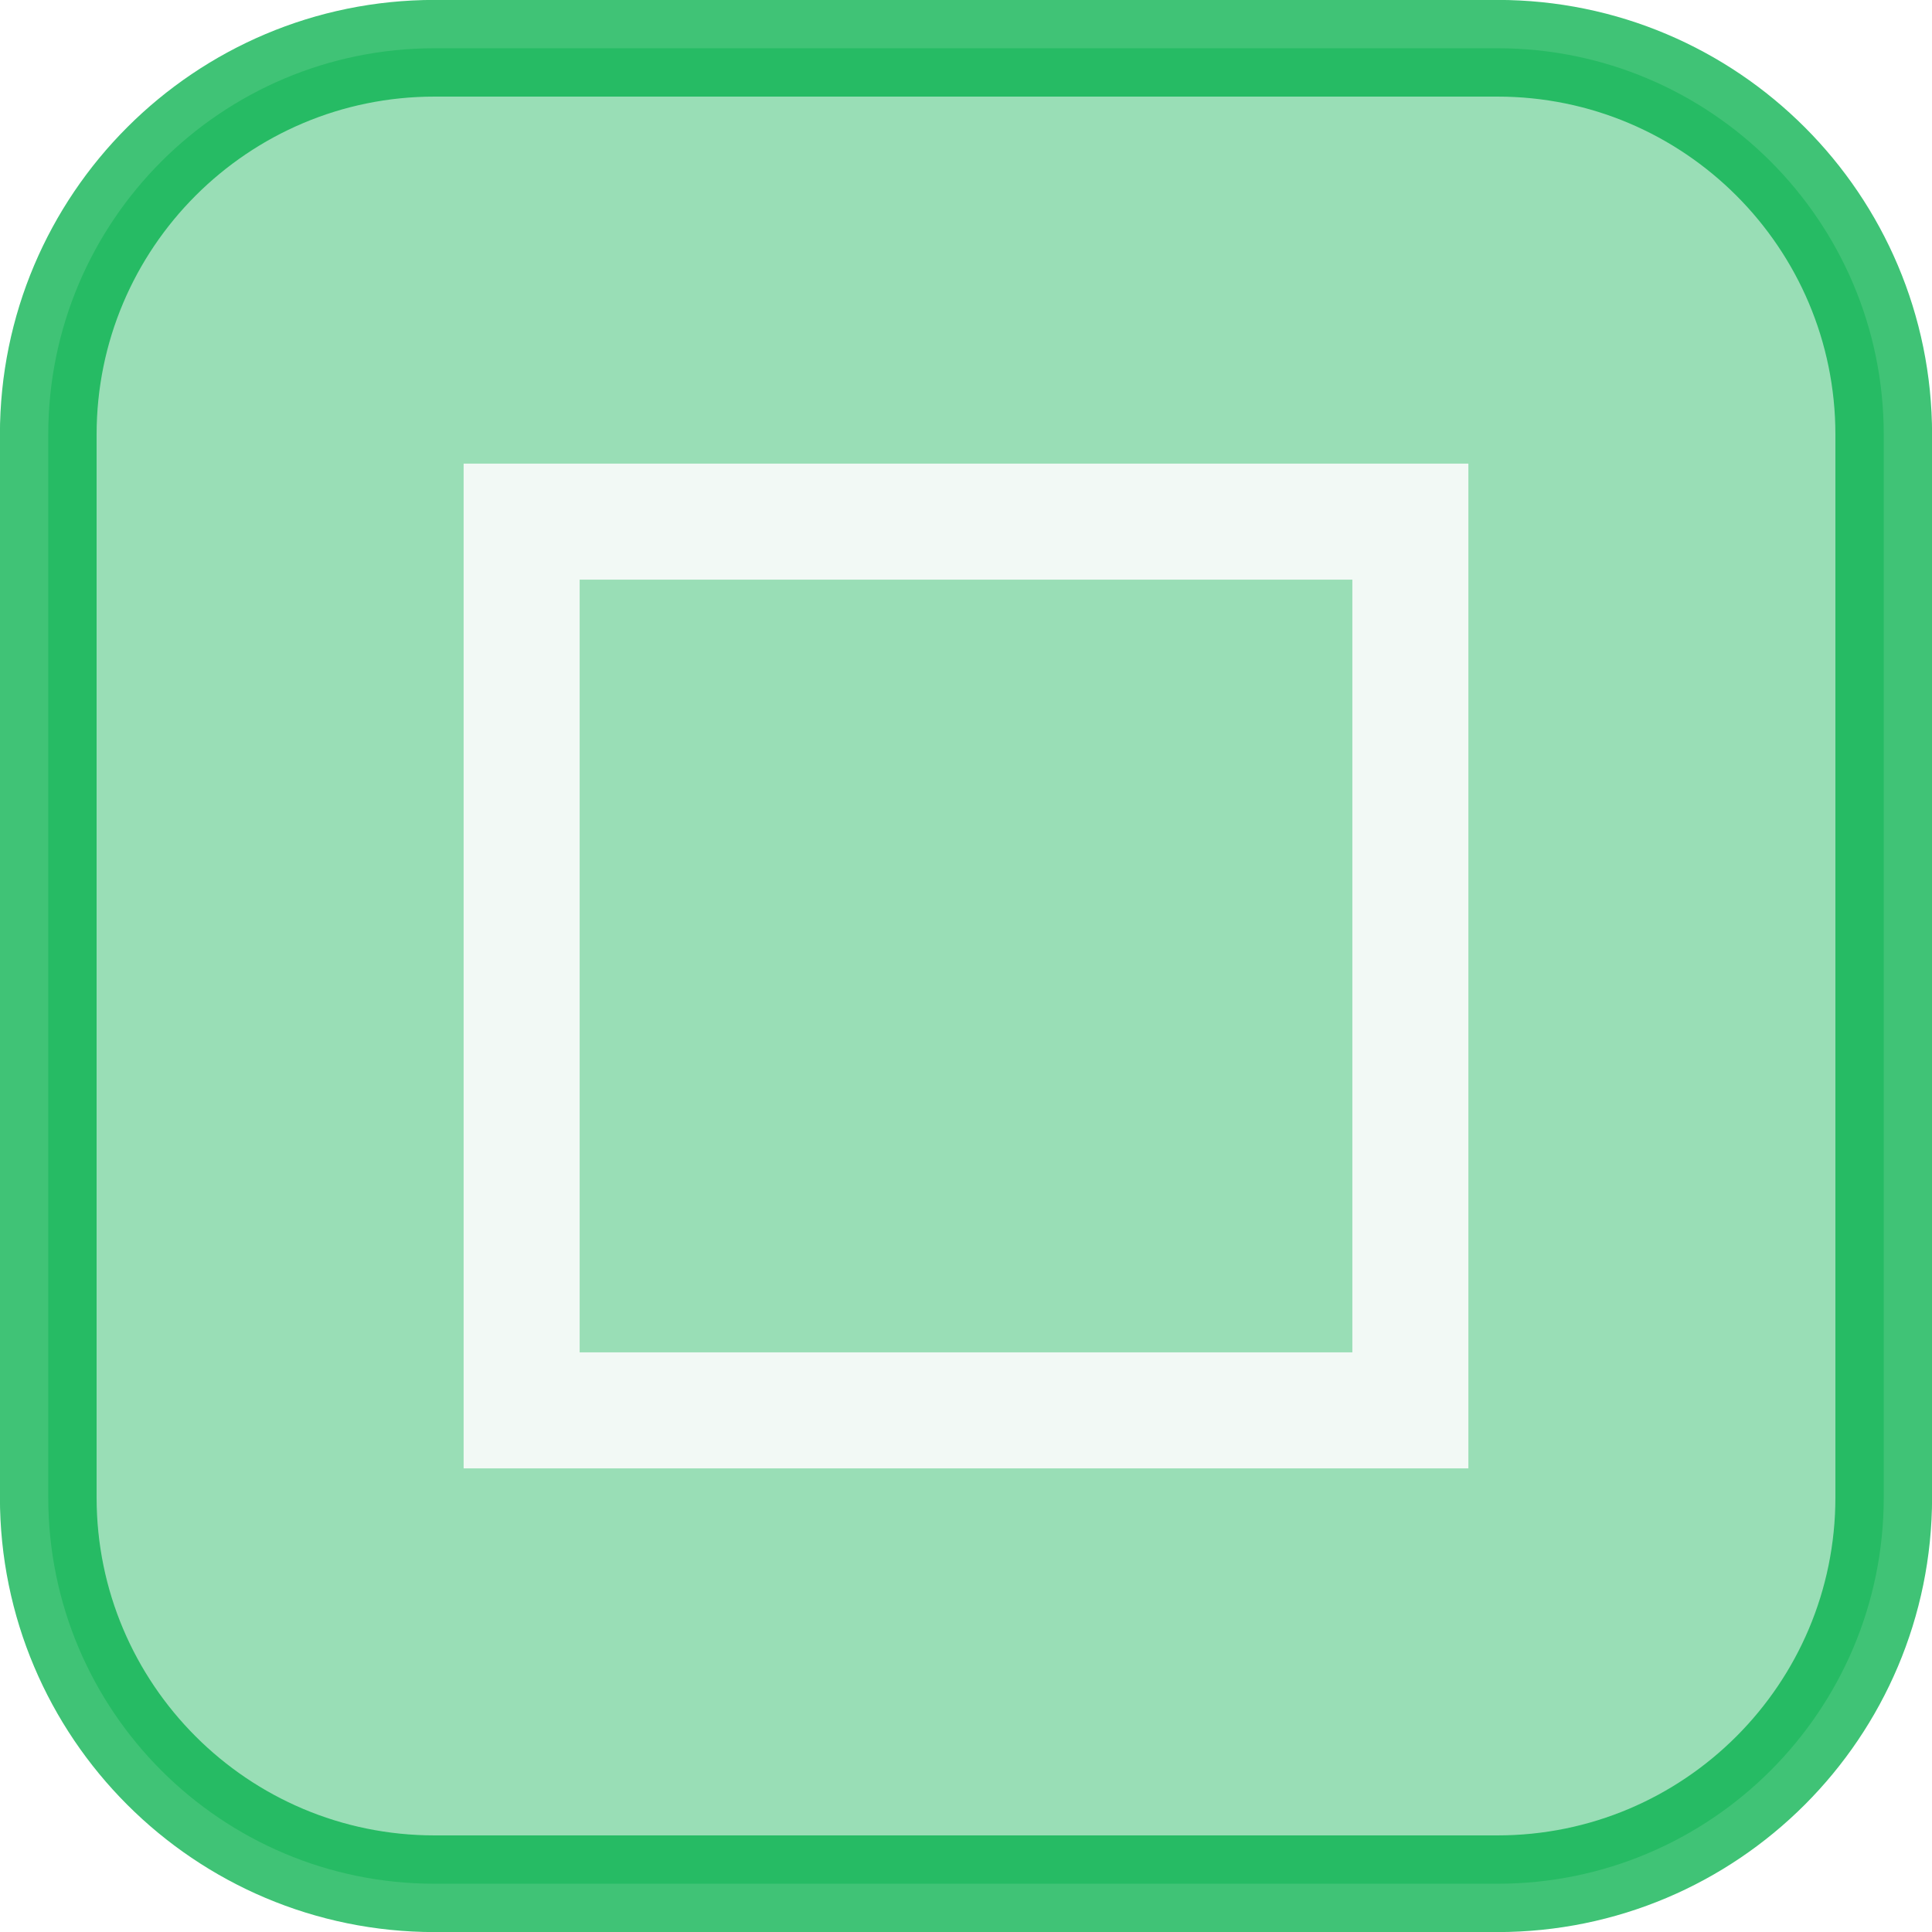
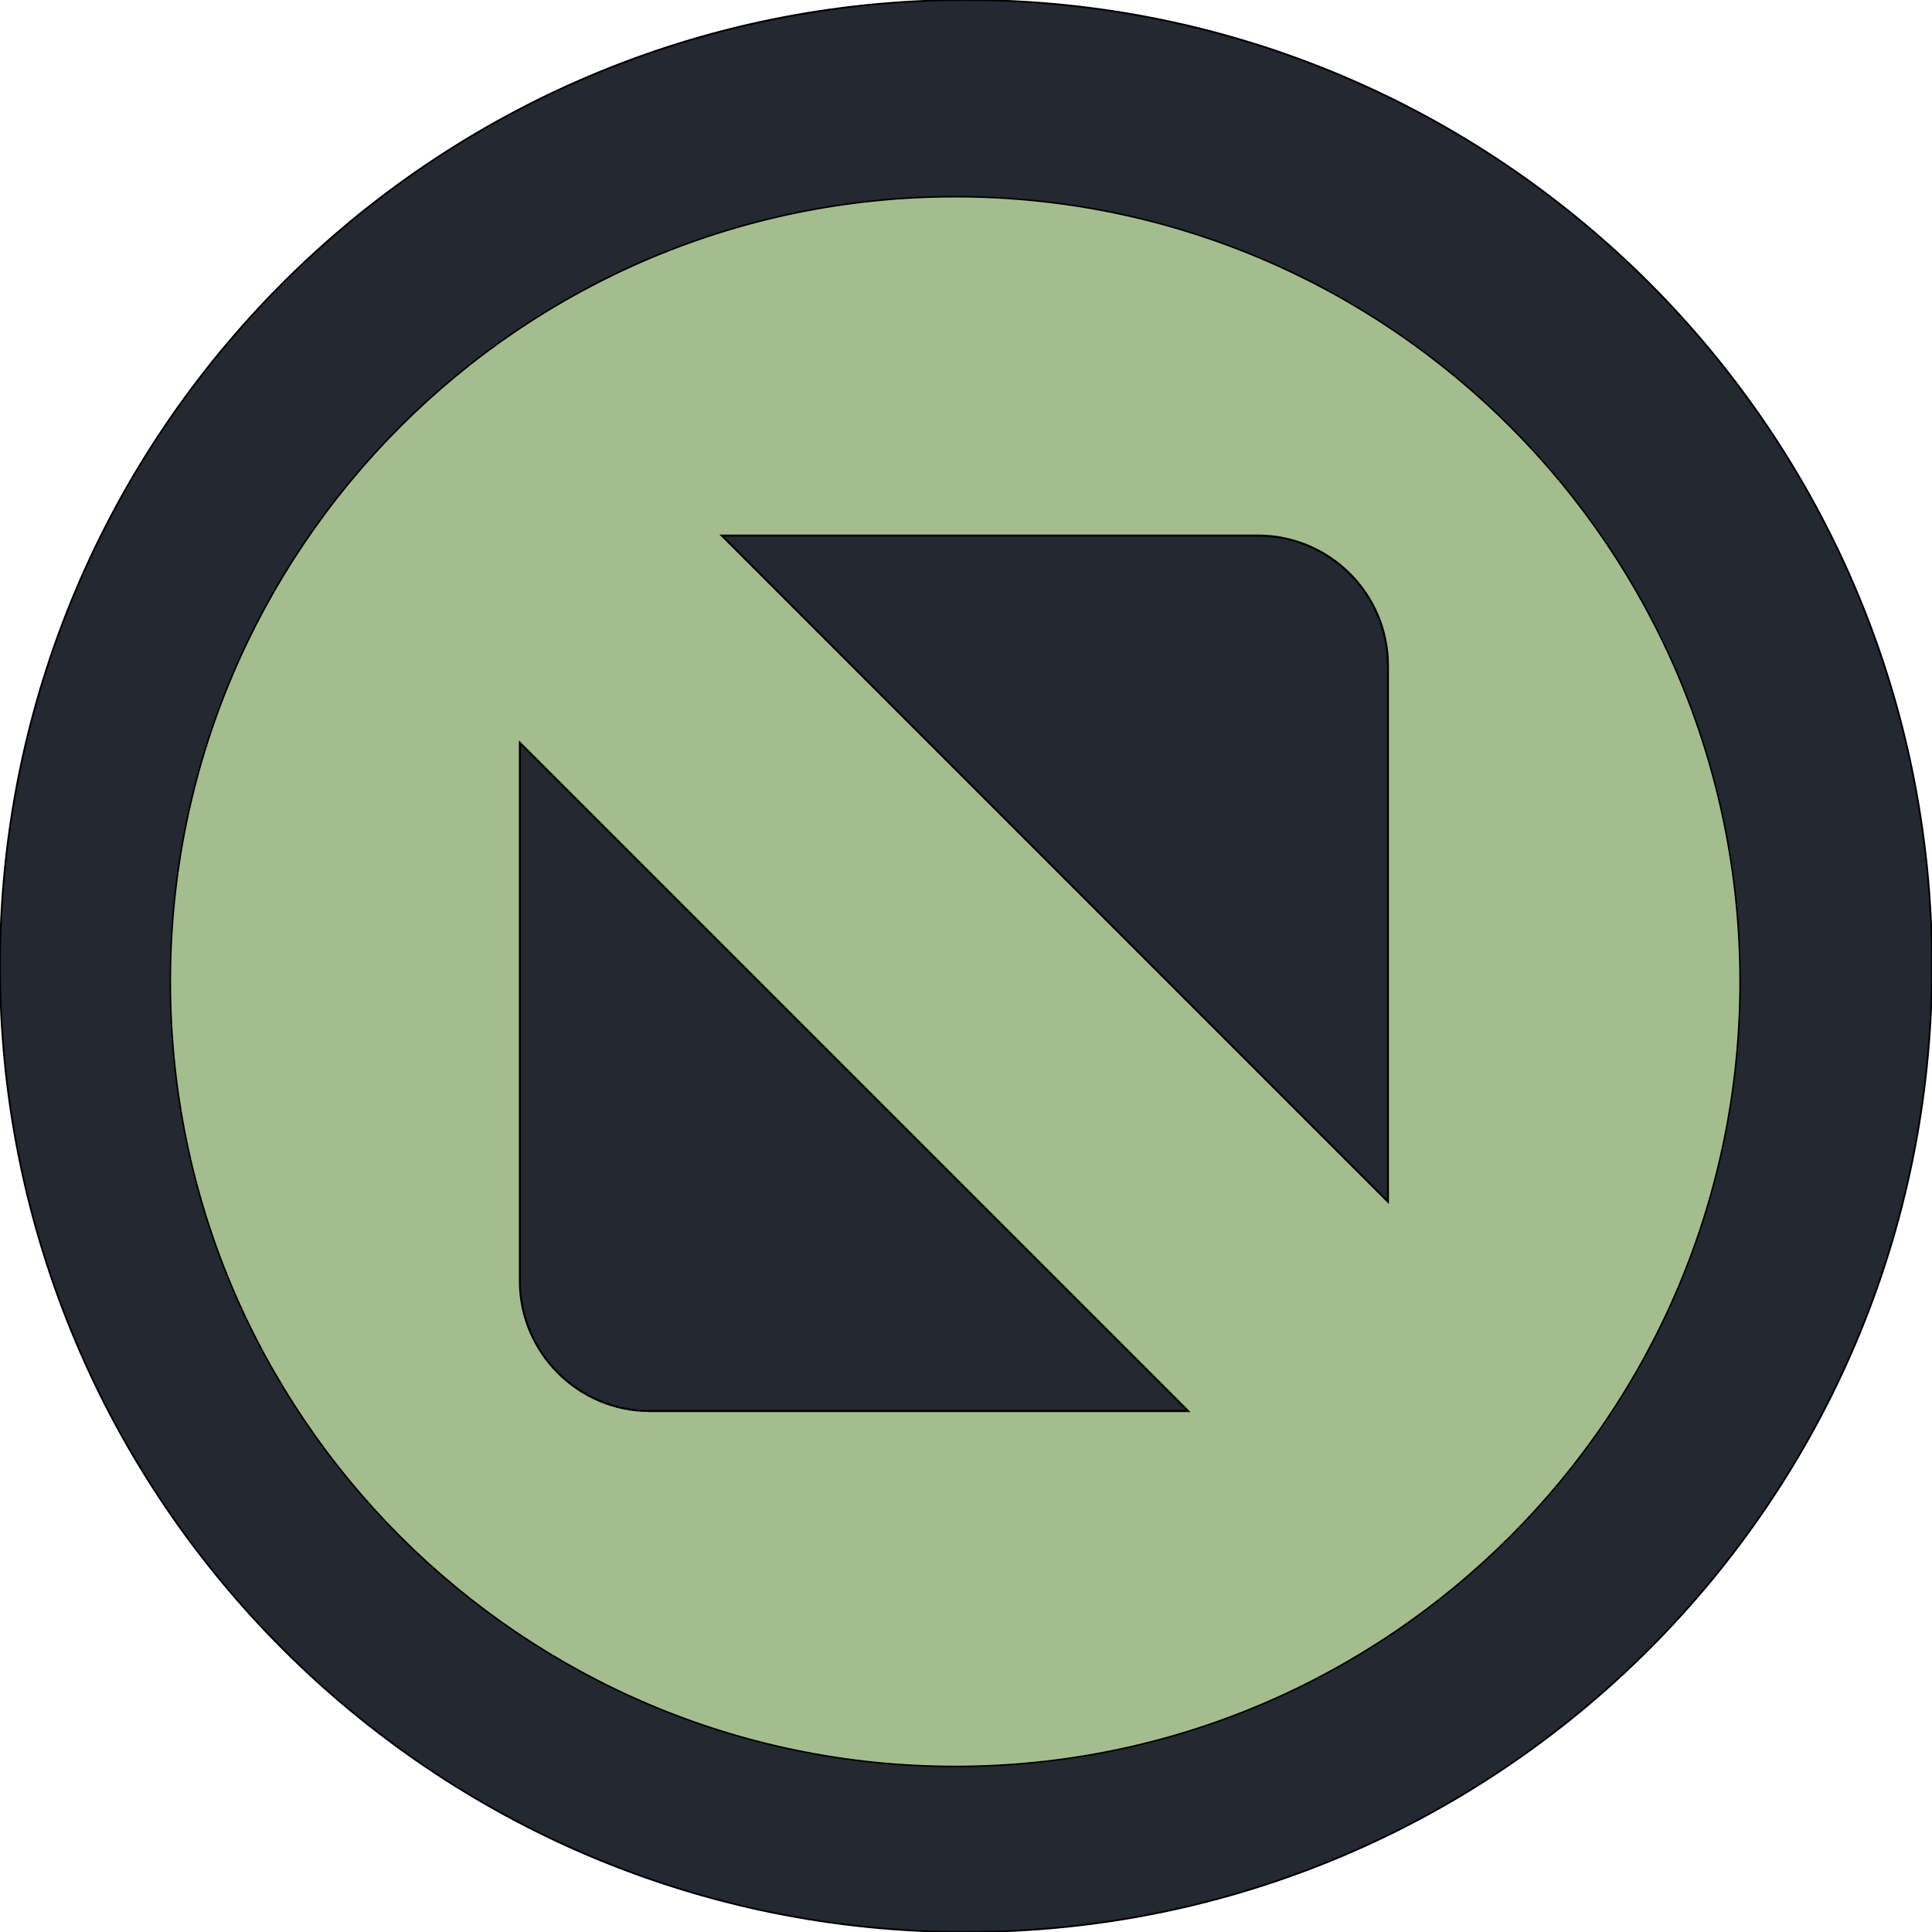
<svg xmlns="http://www.w3.org/2000/svg" viewBox="0 0 50 50" version="1.2" baseProfile="tiny">
  <defs>
</defs>
  <g fill="none" stroke="black" stroke-width="1" fill-rule="evenodd" stroke-linecap="square" stroke-linejoin="bevel">
    <g fill="none" stroke="#000000" stroke-opacity="1" stroke-width="1" stroke-linecap="square" stroke-linejoin="bevel" transform="matrix(1,0,0,1,0,0)" font-family="SF Pro" font-size="14" font-weight="400" font-style="normal">
</g>
-     <g fill="none" stroke="#000000" stroke-opacity="1" stroke-width="1" stroke-linecap="square" stroke-linejoin="bevel" transform="matrix(1,0,0,1,0,0)" font-family="SF Pro" font-size="14" font-weight="400" font-style="normal">
- </g>
-     <g fill="#00ae49" fill-opacity="0.4" stroke="#00ae49" stroke-opacity="0.75" stroke-width="2.502" stroke-linecap="square" stroke-linejoin="bevel" transform="matrix(1,0,0,1,2.5,2.5)" font-family="SF Pro" font-size="14" font-weight="400" font-style="normal">
-       <path vector-effect="none" fill-rule="evenodd" d="M-1.251,8.749 C-1.251,3.226 3.226,-1.251 8.749,-1.251 L36.251,-1.251 C41.774,-1.251 46.251,3.226 46.251,8.749 L46.251,36.251 C46.251,41.774 41.774,46.251 36.251,46.251 L8.749,46.251 C3.226,46.251 -1.251,41.774 -1.251,36.251 L-1.251,8.749 Z " />
+     <g fill="#232831" fill-opacity="1" stroke="#000000" stroke-opacity="1" stroke-width="0.824" stroke-linecap="butt" stroke-linejoin="miter" stroke-miterlimit="4" transform="matrix(0.0548323,0,0,-0.0548323,-8.04361,49.8508)" font-family="SF Pro" font-size="14" font-weight="400" font-style="normal">
+       <path vector-effect="none" fill-rule="evenodd" d="M602.635,-2.721 C854.437,-2.721 1058.57,201.409 1058.57,453.214 C1058.57,705.021 854.437,909.15 602.635,909.15 C350.825,909.15 146.695,705.021 146.695,453.214 C146.695,201.409 350.825,-2.721 602.635,-2.721 Z " />
    </g>
-     <g fill="none" stroke="#000000" stroke-opacity="1" stroke-width="1" stroke-linecap="square" stroke-linejoin="bevel" transform="matrix(1,0,0,1,0,0)" font-family="SF Pro" font-size="14" font-weight="400" font-style="normal">
- </g>
-     <g fill="none" stroke="#fcfcfc" stroke-opacity="1" stroke-width="1.001" stroke-linecap="square" stroke-linejoin="bevel" transform="matrix(2.5,0,0,2.5,2.5,2.5)" font-family="SF Pro" font-size="14" font-weight="400" font-style="normal">
- </g>
-     <g fill="none" stroke="#fcfcfc" stroke-opacity="0.9" stroke-width="1.201" stroke-linecap="round" stroke-linejoin="miter" stroke-miterlimit="2" transform="matrix(2.5,0,0,2.5,2.5,2.5)" font-family="SF Pro" font-size="14" font-weight="400" font-style="normal">
-       <rect x="4.4" y="4.4" width="9.2" height="9.2" />
+     <g fill="#a3be8c" fill-opacity="1" stroke="#000000" stroke-opacity="1" stroke-width="0.721" stroke-linecap="butt" stroke-linejoin="miter" stroke-miterlimit="4" transform="matrix(0.0548323,0,0,-0.0548323,-8.04361,49.8508)" font-family="SF Pro" font-size="14" font-weight="400" font-style="normal">
+       <path vector-effect="none" fill-rule="evenodd" d="M597.538,75.416 C802.13,75.416 967.984,241.274 967.984,445.865 C967.984,650.458 802.129,816.312 597.538,816.312 C392.943,816.312 227.088,650.458 227.088,445.865 C227.088,241.274 392.943,75.416 597.538,75.416 Z " />
    </g>
-     <g fill="none" stroke="#fcfcfc" stroke-opacity="1" stroke-width="1.001" stroke-linecap="square" stroke-linejoin="bevel" transform="matrix(2.5,0,0,2.5,2.5,2.5)" font-family="SF Pro" font-size="14" font-weight="400" font-style="normal">
- </g>
+     <g fill="#232831" fill-opacity="1" stroke="#000000" stroke-opacity="1" stroke-width="0.947" stroke-linecap="butt" stroke-linejoin="miter" stroke-miterlimit="4" transform="matrix(0.0548323,0,0,-0.0548323,-8.04361,49.8508)" font-family="SF Pro" font-size="14" font-weight="400" font-style="normal">
+       <path vector-effect="none" fill-rule="evenodd" d="M487.391,656.368 L740.496,656.368 C774.198,656.368 801.775,628.791 801.775,595.086 L801.775,341.983 L487.391,656.368 Z M707.46,243.166 L453.357,243.166 C419.651,243.166 392.077,270.74 392.077,304.445 L392.077,558.549 L707.46,243.166 Z " />
+     </g>
    <g fill="none" stroke="#000000" stroke-opacity="1" stroke-width="1" stroke-linecap="square" stroke-linejoin="bevel" transform="matrix(1,0,0,1,0,0)" font-family="SF Pro" font-size="14" font-weight="400" font-style="normal">
</g>
  </g>
</svg>
